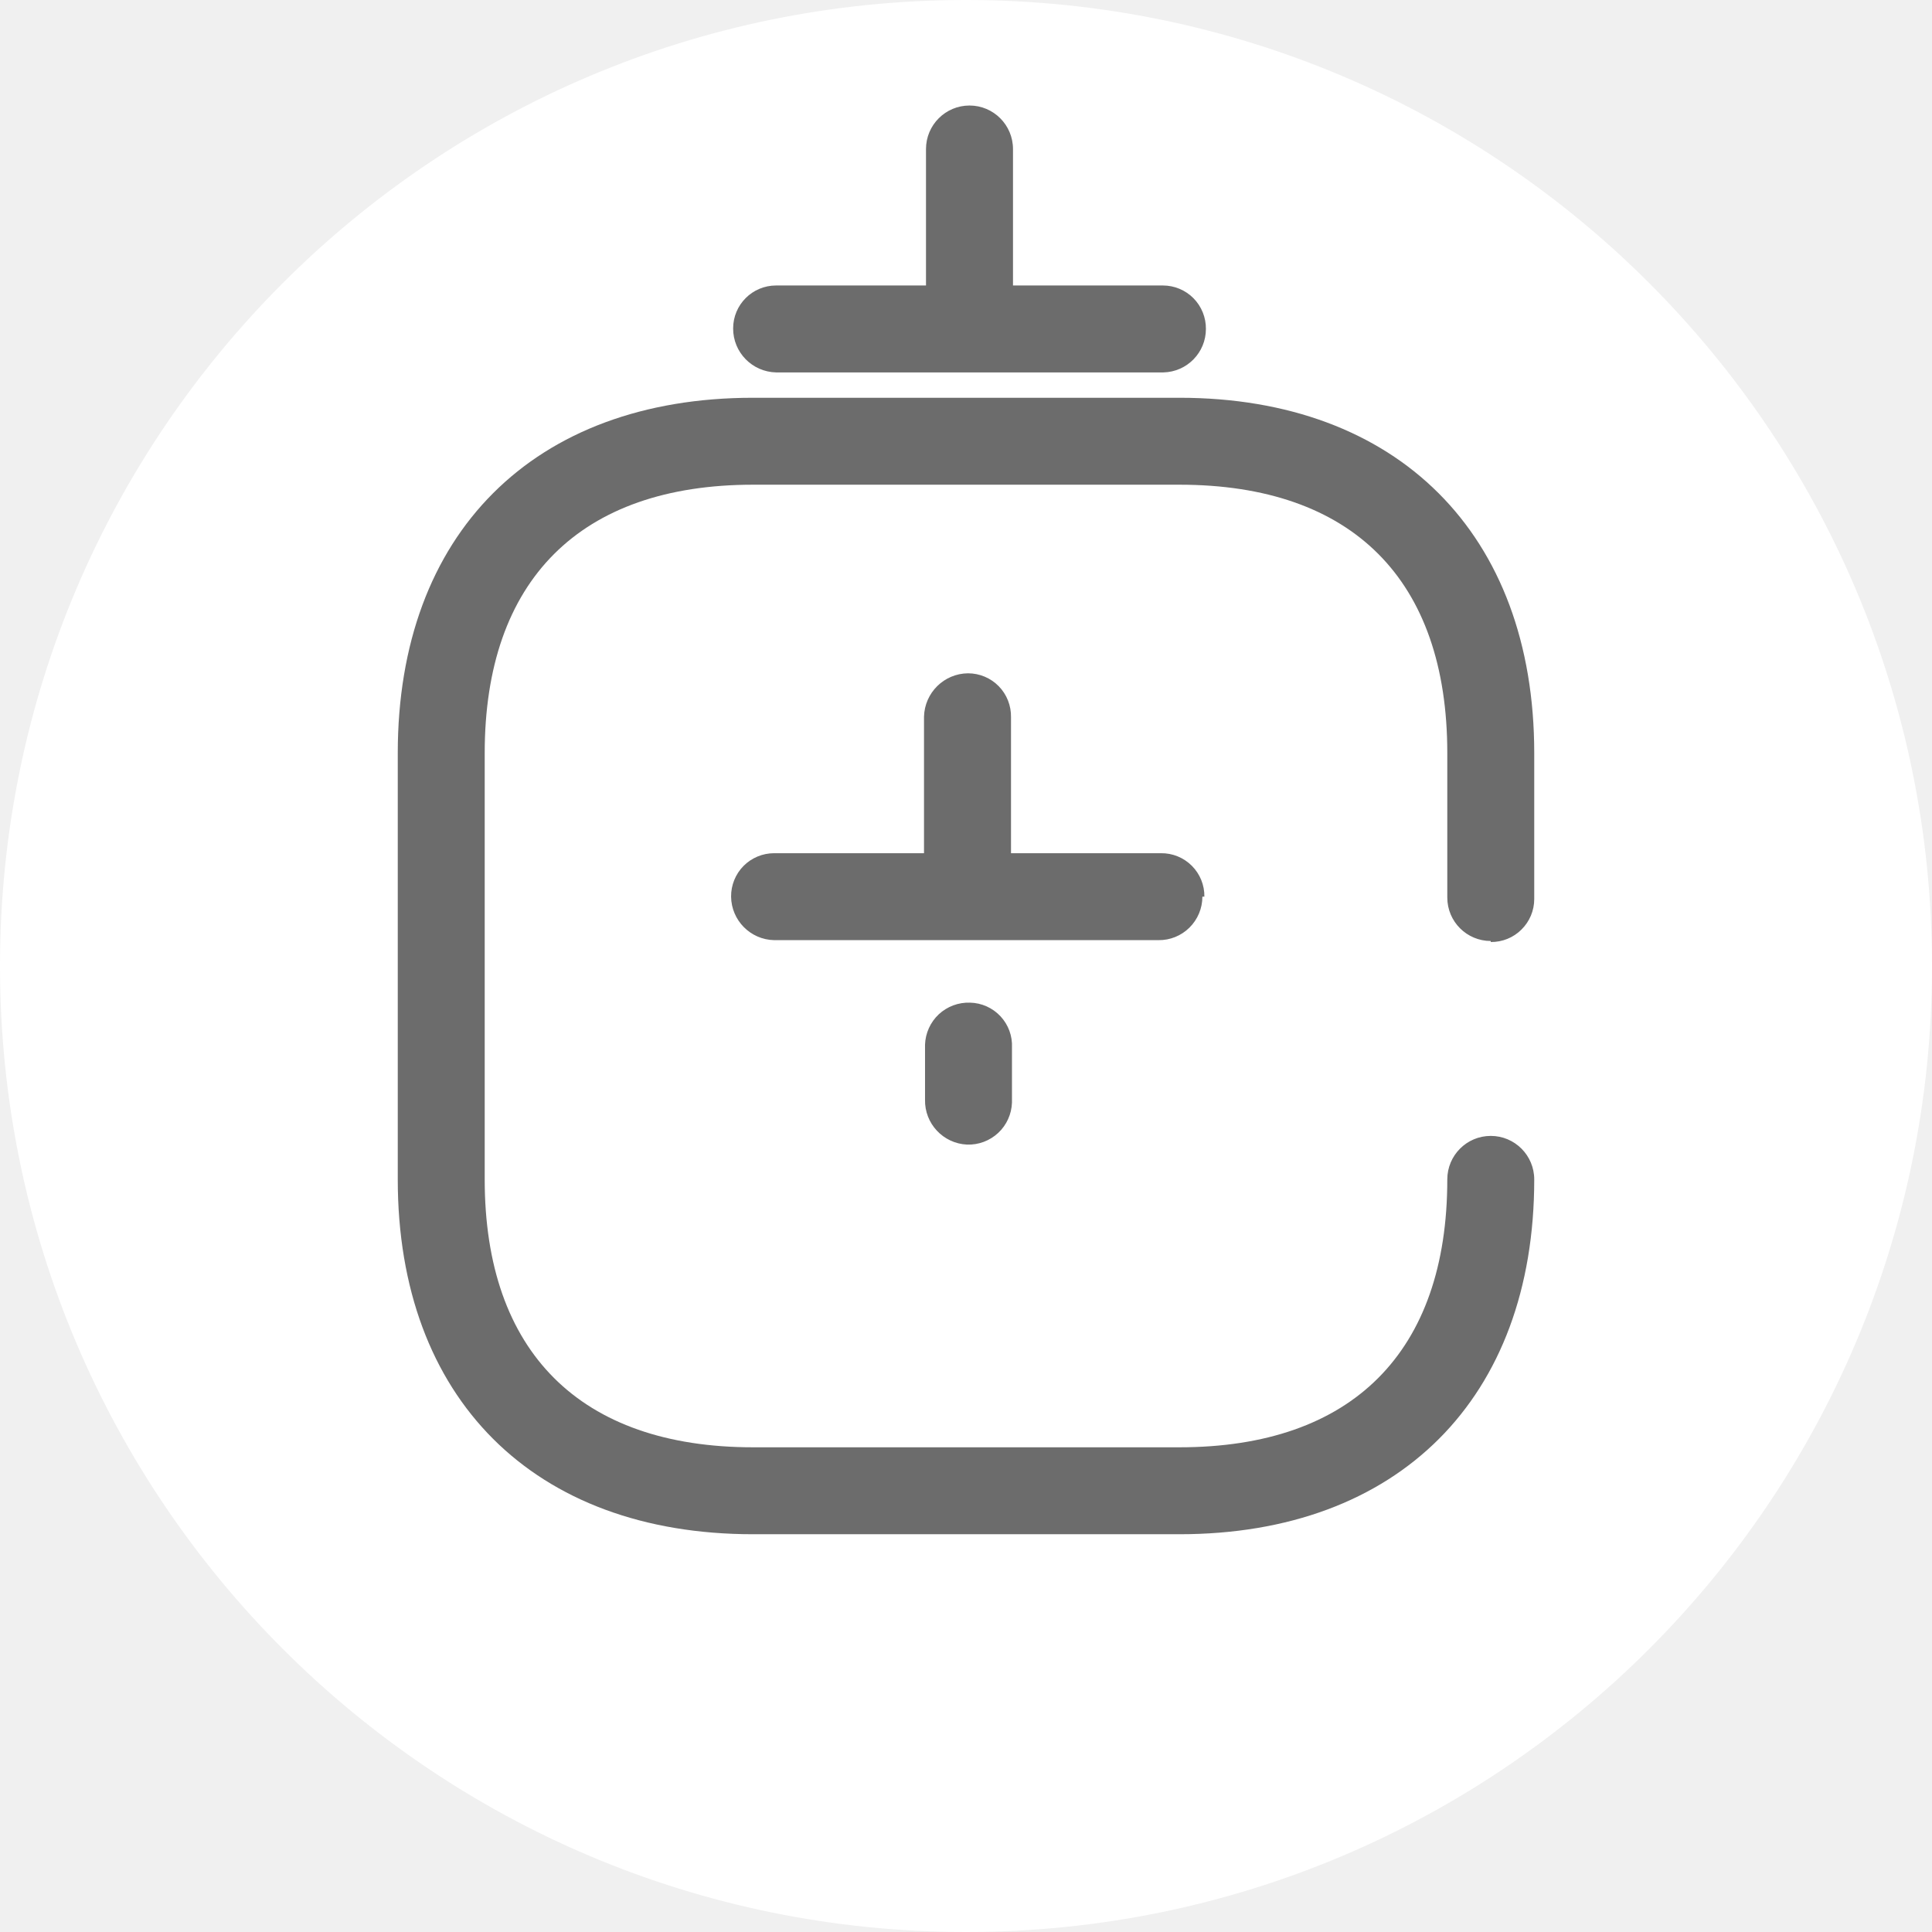
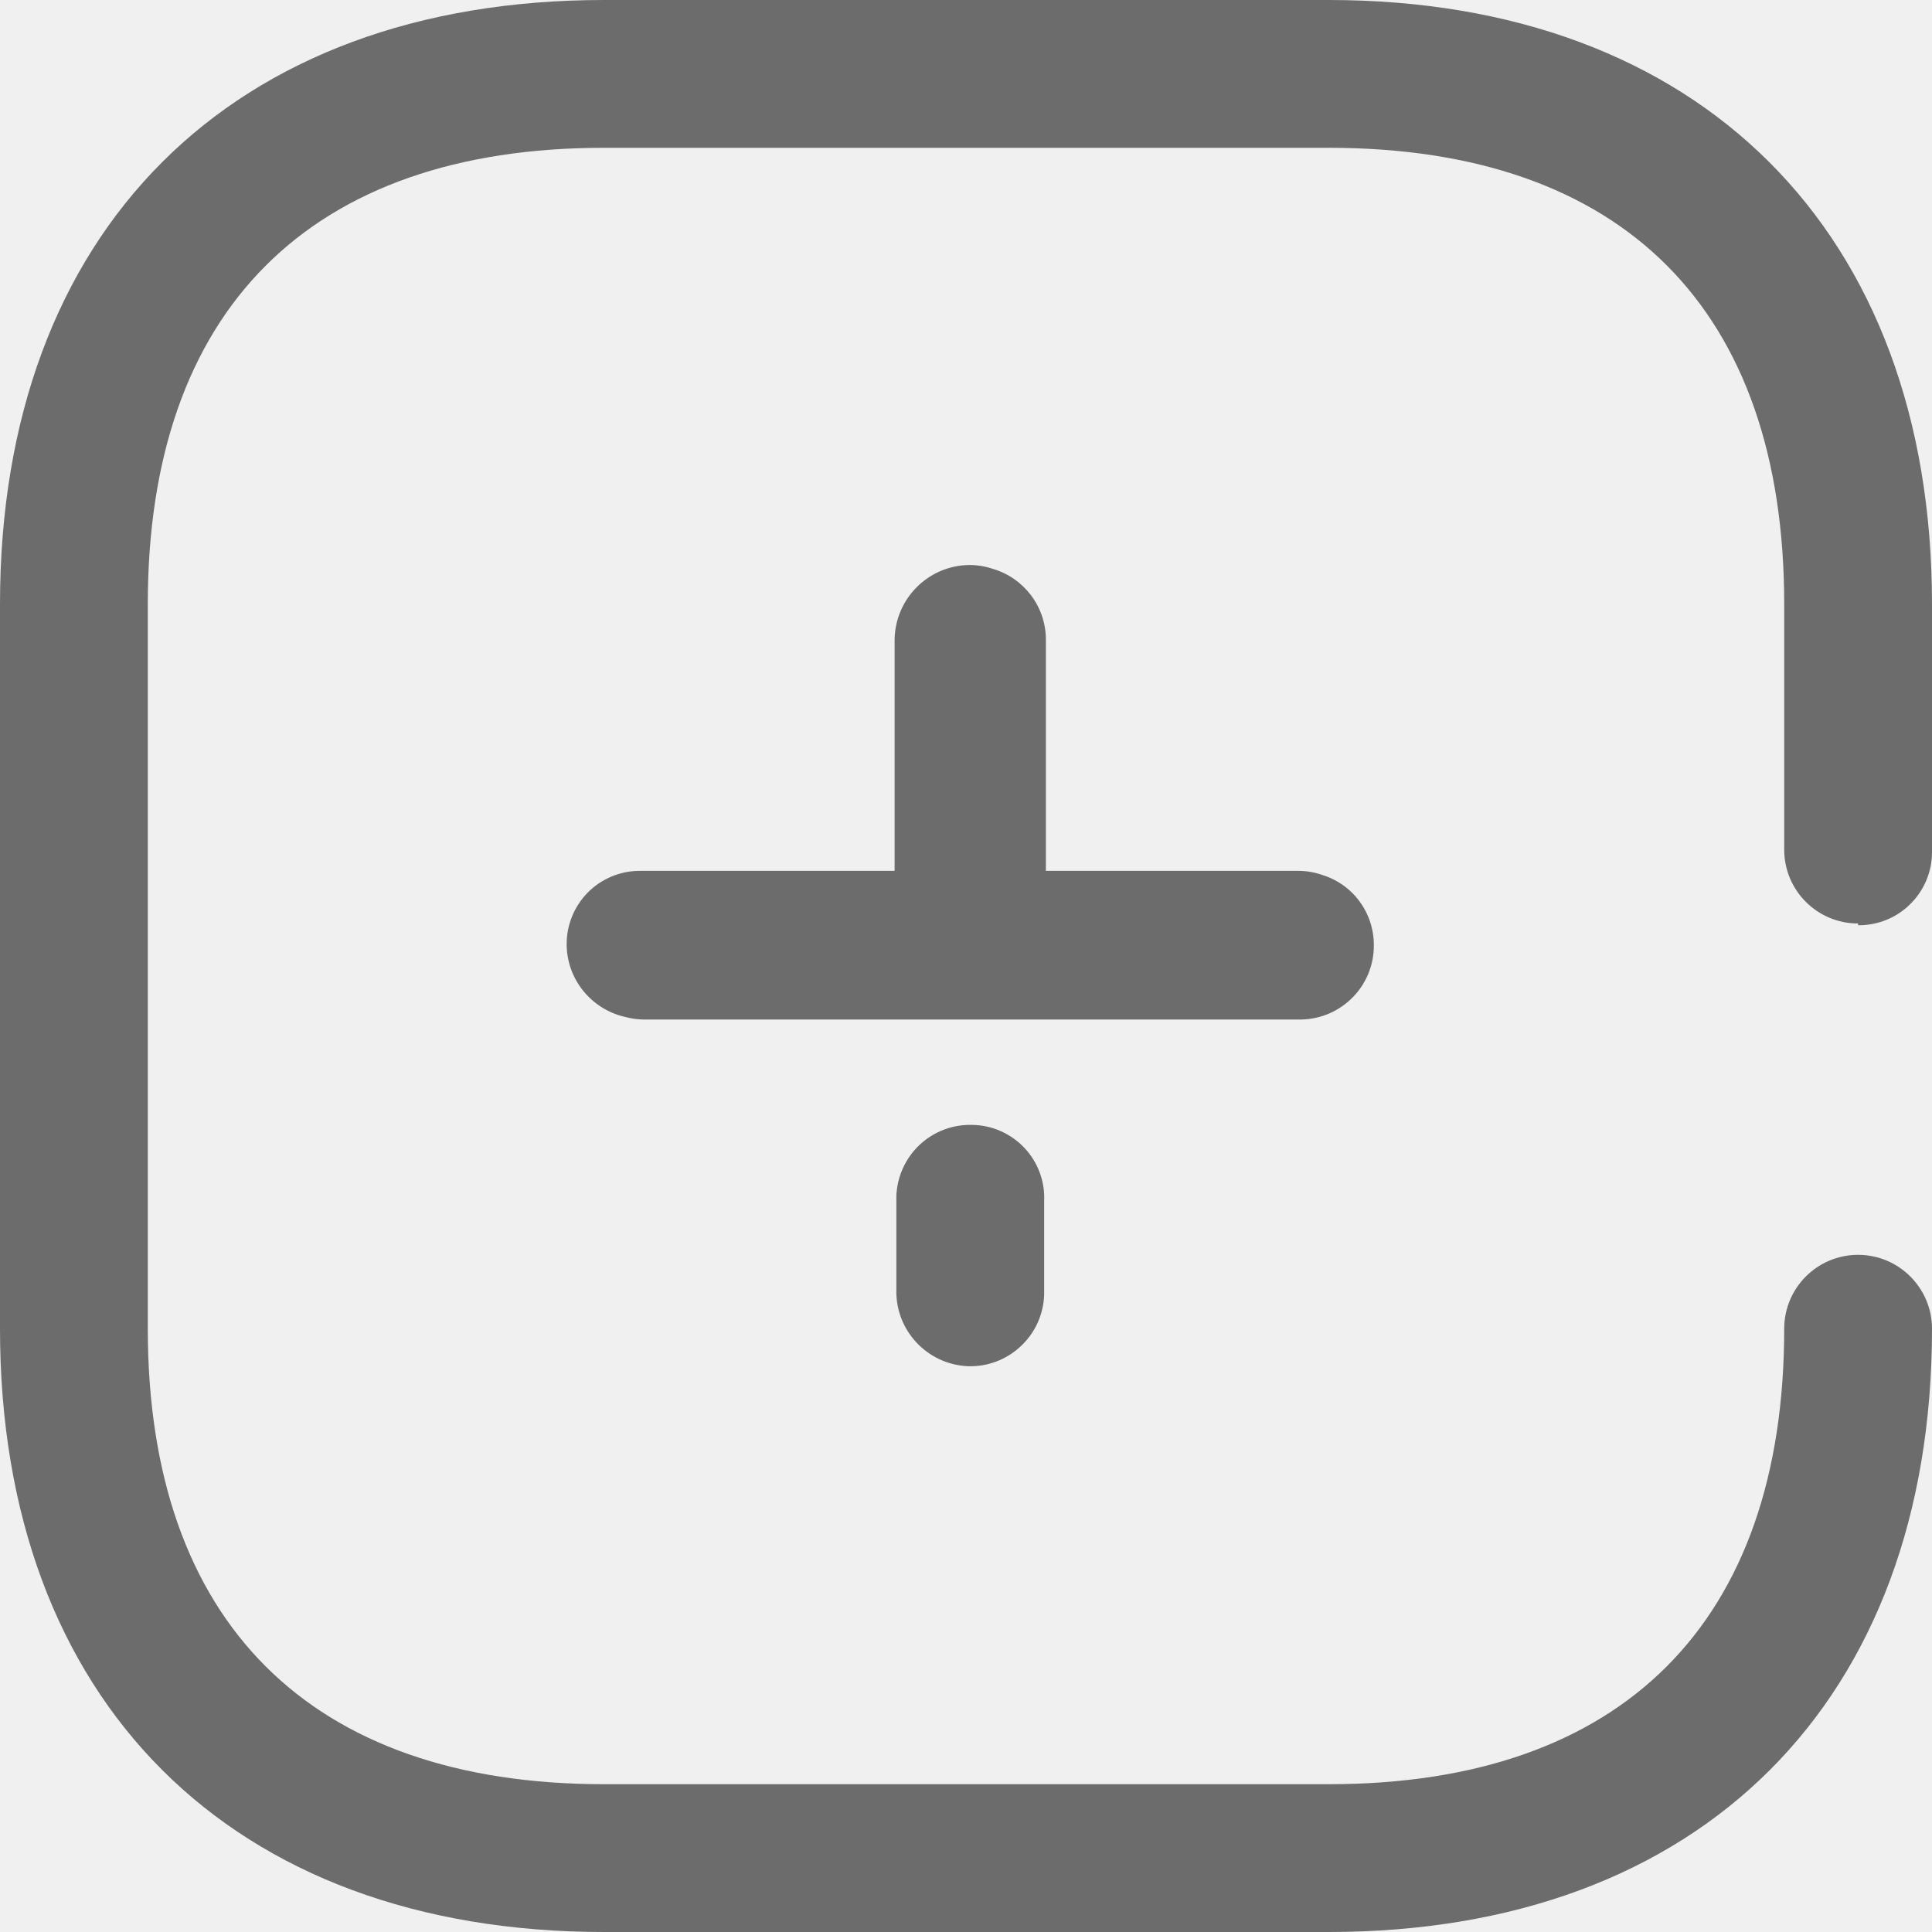
- <svg xmlns="http://www.w3.org/2000/svg" width="34" height="34" viewBox="0 0 34 34" fill="none">
-   <circle cx="17" cy="17" r="17" fill="white" />
-   <path fill-rule="evenodd" clip-rule="evenodd" d="M13.658 6.554H20.421H20.474C20.89 6.544 21.222 6.205 21.222 5.789C21.224 5.587 21.145 5.392 21.003 5.248C20.861 5.105 20.667 5.024 20.465 5.024H17.827V2.623C17.827 2.2 17.484 1.857 17.062 1.857C16.639 1.857 16.296 2.2 16.296 2.623V5.024H13.658C13.24 5.024 12.902 5.362 12.902 5.78C12.901 6.201 13.237 6.544 13.658 6.554ZM16.279 19.351V18.471V18.384C16.286 18.181 16.373 17.989 16.521 17.85C16.67 17.712 16.867 17.638 17.07 17.645C17.274 17.649 17.468 17.736 17.607 17.885C17.746 18.034 17.819 18.233 17.809 18.436V19.404C17.802 19.607 17.715 19.799 17.567 19.937C17.418 20.076 17.221 20.15 17.018 20.143C16.597 20.123 16.269 19.772 16.279 19.351ZM21.195 15.78C21.198 15.576 21.118 15.38 20.974 15.236C20.83 15.092 20.634 15.012 20.43 15.015H17.792V12.623C17.796 12.419 17.719 12.222 17.576 12.076C17.434 11.931 17.239 11.849 17.035 11.849C16.613 11.853 16.271 12.192 16.261 12.614V15.015H13.623C13.421 15.015 13.227 15.096 13.085 15.239C12.943 15.383 12.864 15.578 12.866 15.78C12.871 16.197 13.206 16.536 13.623 16.545H20.386C20.591 16.548 20.788 16.468 20.933 16.324C21.078 16.18 21.16 15.985 21.16 15.78H21.195ZM26.775 16.359C26.632 16.502 26.437 16.58 26.235 16.578V16.56C25.812 16.56 25.47 16.218 25.47 15.795V13.253C25.47 10.201 23.799 8.53 20.756 8.53H13.253C10.21 8.53 8.53 10.21 8.53 13.253V20.756C8.53 23.79 10.21 25.47 13.253 25.47H20.756C23.799 25.47 25.47 23.79 25.47 20.756C25.47 20.333 25.812 19.99 26.235 19.99C26.657 19.99 27 20.333 27 20.756C27 24.608 24.608 27 20.756 27H13.253C9.392 27 7 24.608 7 20.756V13.253C7 9.392 9.392 7 13.253 7H20.756C24.59 7 27 9.392 27 13.253V15.822C27 16.024 26.919 16.217 26.775 16.359Z" fill="#6C6C6C" />
+ <svg xmlns="http://www.w3.org/2000/svg" width="20" height="20" viewBox="0 0 20 20" fill="none">
+   <path fill-rule="evenodd" clip-rule="evenodd" d="M19.775 9.359C19.632 9.502 19.437 9.58 19.235 9.578V9.56C18.812 9.56 18.47 9.218 18.47 8.795V6.253C18.47 3.201 16.799 1.53 13.755 1.53H6.253C3.21 1.53 1.53 3.21 1.53 6.253V13.755C1.53 16.79 3.21 18.47 6.253 18.47H13.755C16.799 18.47 18.47 16.79 18.47 13.755C18.47 13.333 18.812 12.99 19.235 12.99C19.657 12.99 20 13.333 20 13.755C20 17.608 17.608 20 13.755 20H6.253C2.392 20 0 17.608 0 13.755V6.253C0 2.392 2.392 0 6.253 0H13.755C17.59 0 20 2.392 20 6.253V8.821C20 9.024 19.919 9.217 19.775 9.359ZM10.035 5.849C10.117 5.849 10.198 5.862 10.275 5.888C10.594 5.98 10.827 6.274 10.827 6.623V9.015H13.43C13.52 9.014 13.609 9.029 13.692 9.059C13.809 9.095 13.916 9.16 14.003 9.248C14.145 9.392 14.224 9.587 14.222 9.789C14.222 10.205 13.89 10.544 13.474 10.554H13.421H6.658C6.593 10.553 6.53 10.543 6.47 10.527C6.127 10.449 5.87 10.145 5.866 9.78C5.864 9.578 5.943 9.383 6.085 9.239C6.227 9.096 6.421 9.015 6.623 9.015H9.261V6.614C9.271 6.192 9.613 5.853 10.035 5.849ZM9.279 13.351V12.472V12.383C9.286 12.181 9.373 11.989 9.521 11.85C9.67 11.711 9.867 11.638 10.07 11.645C10.274 11.649 10.467 11.736 10.607 11.885C10.746 12.034 10.819 12.233 10.809 12.436V13.404C10.802 13.607 10.715 13.799 10.566 13.937C10.418 14.076 10.221 14.15 10.018 14.143C9.597 14.123 9.269 13.772 9.279 13.351Z" fill="#6C6C6C" />
</svg>
